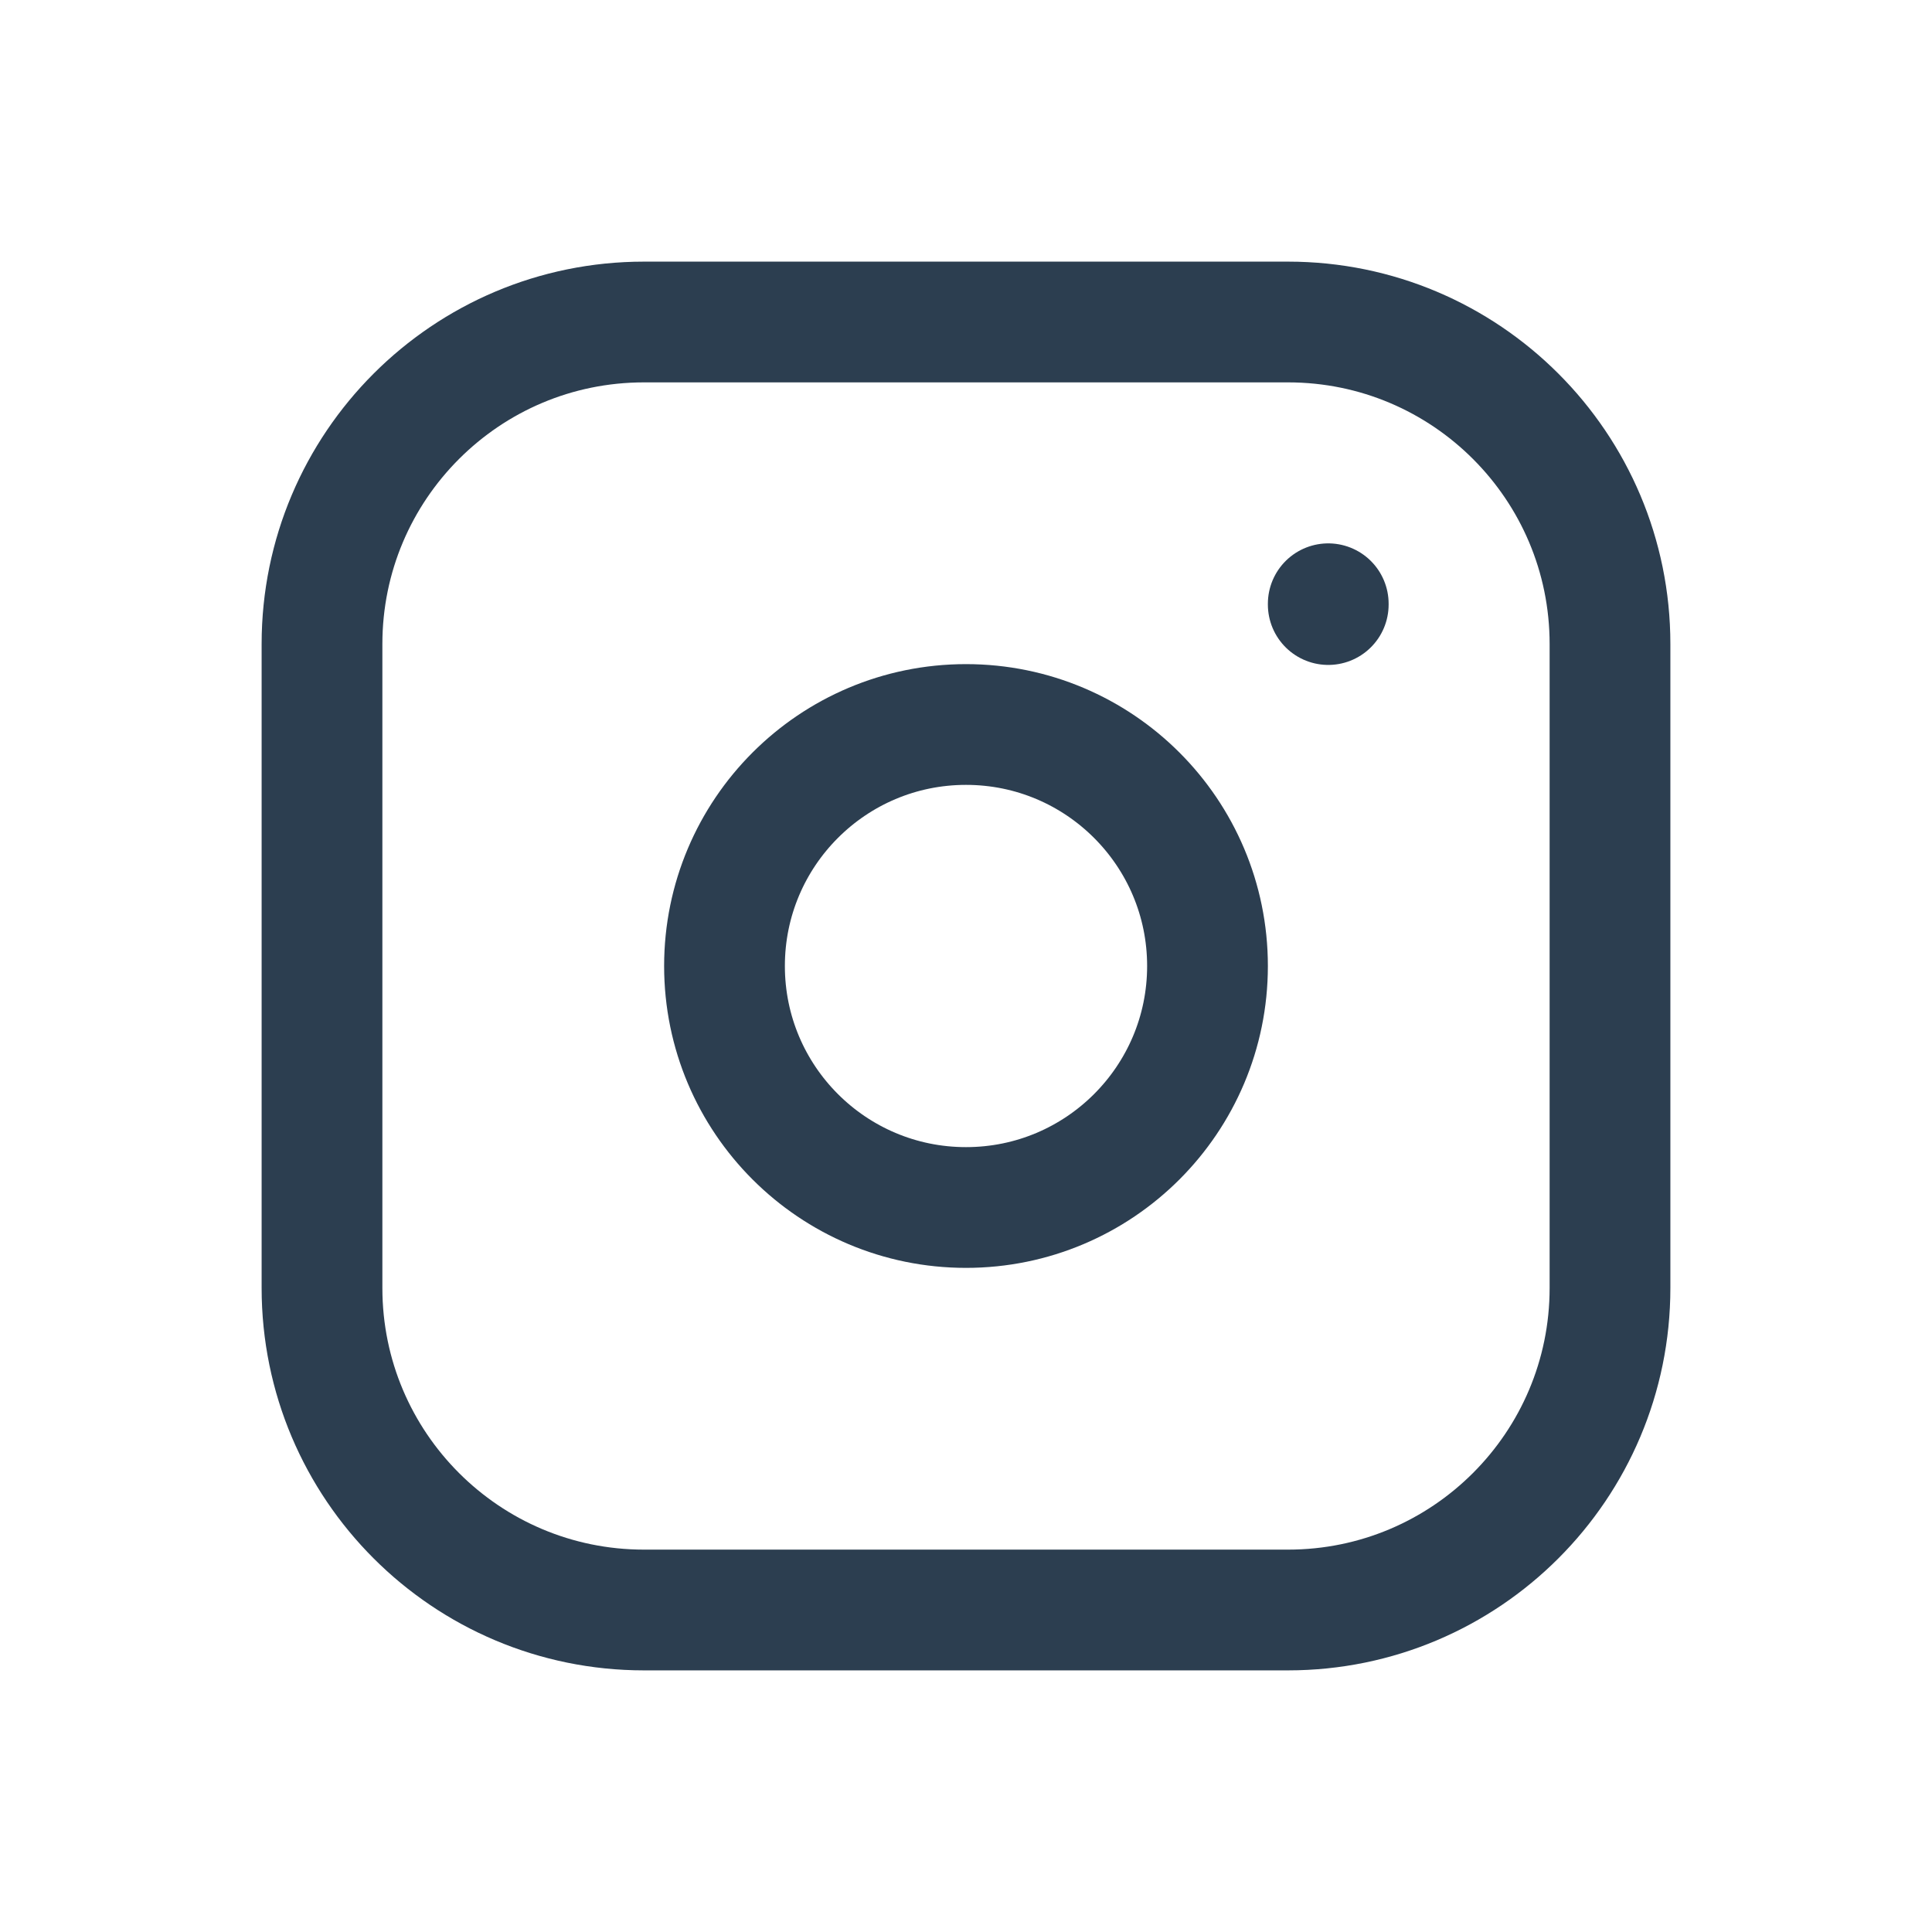
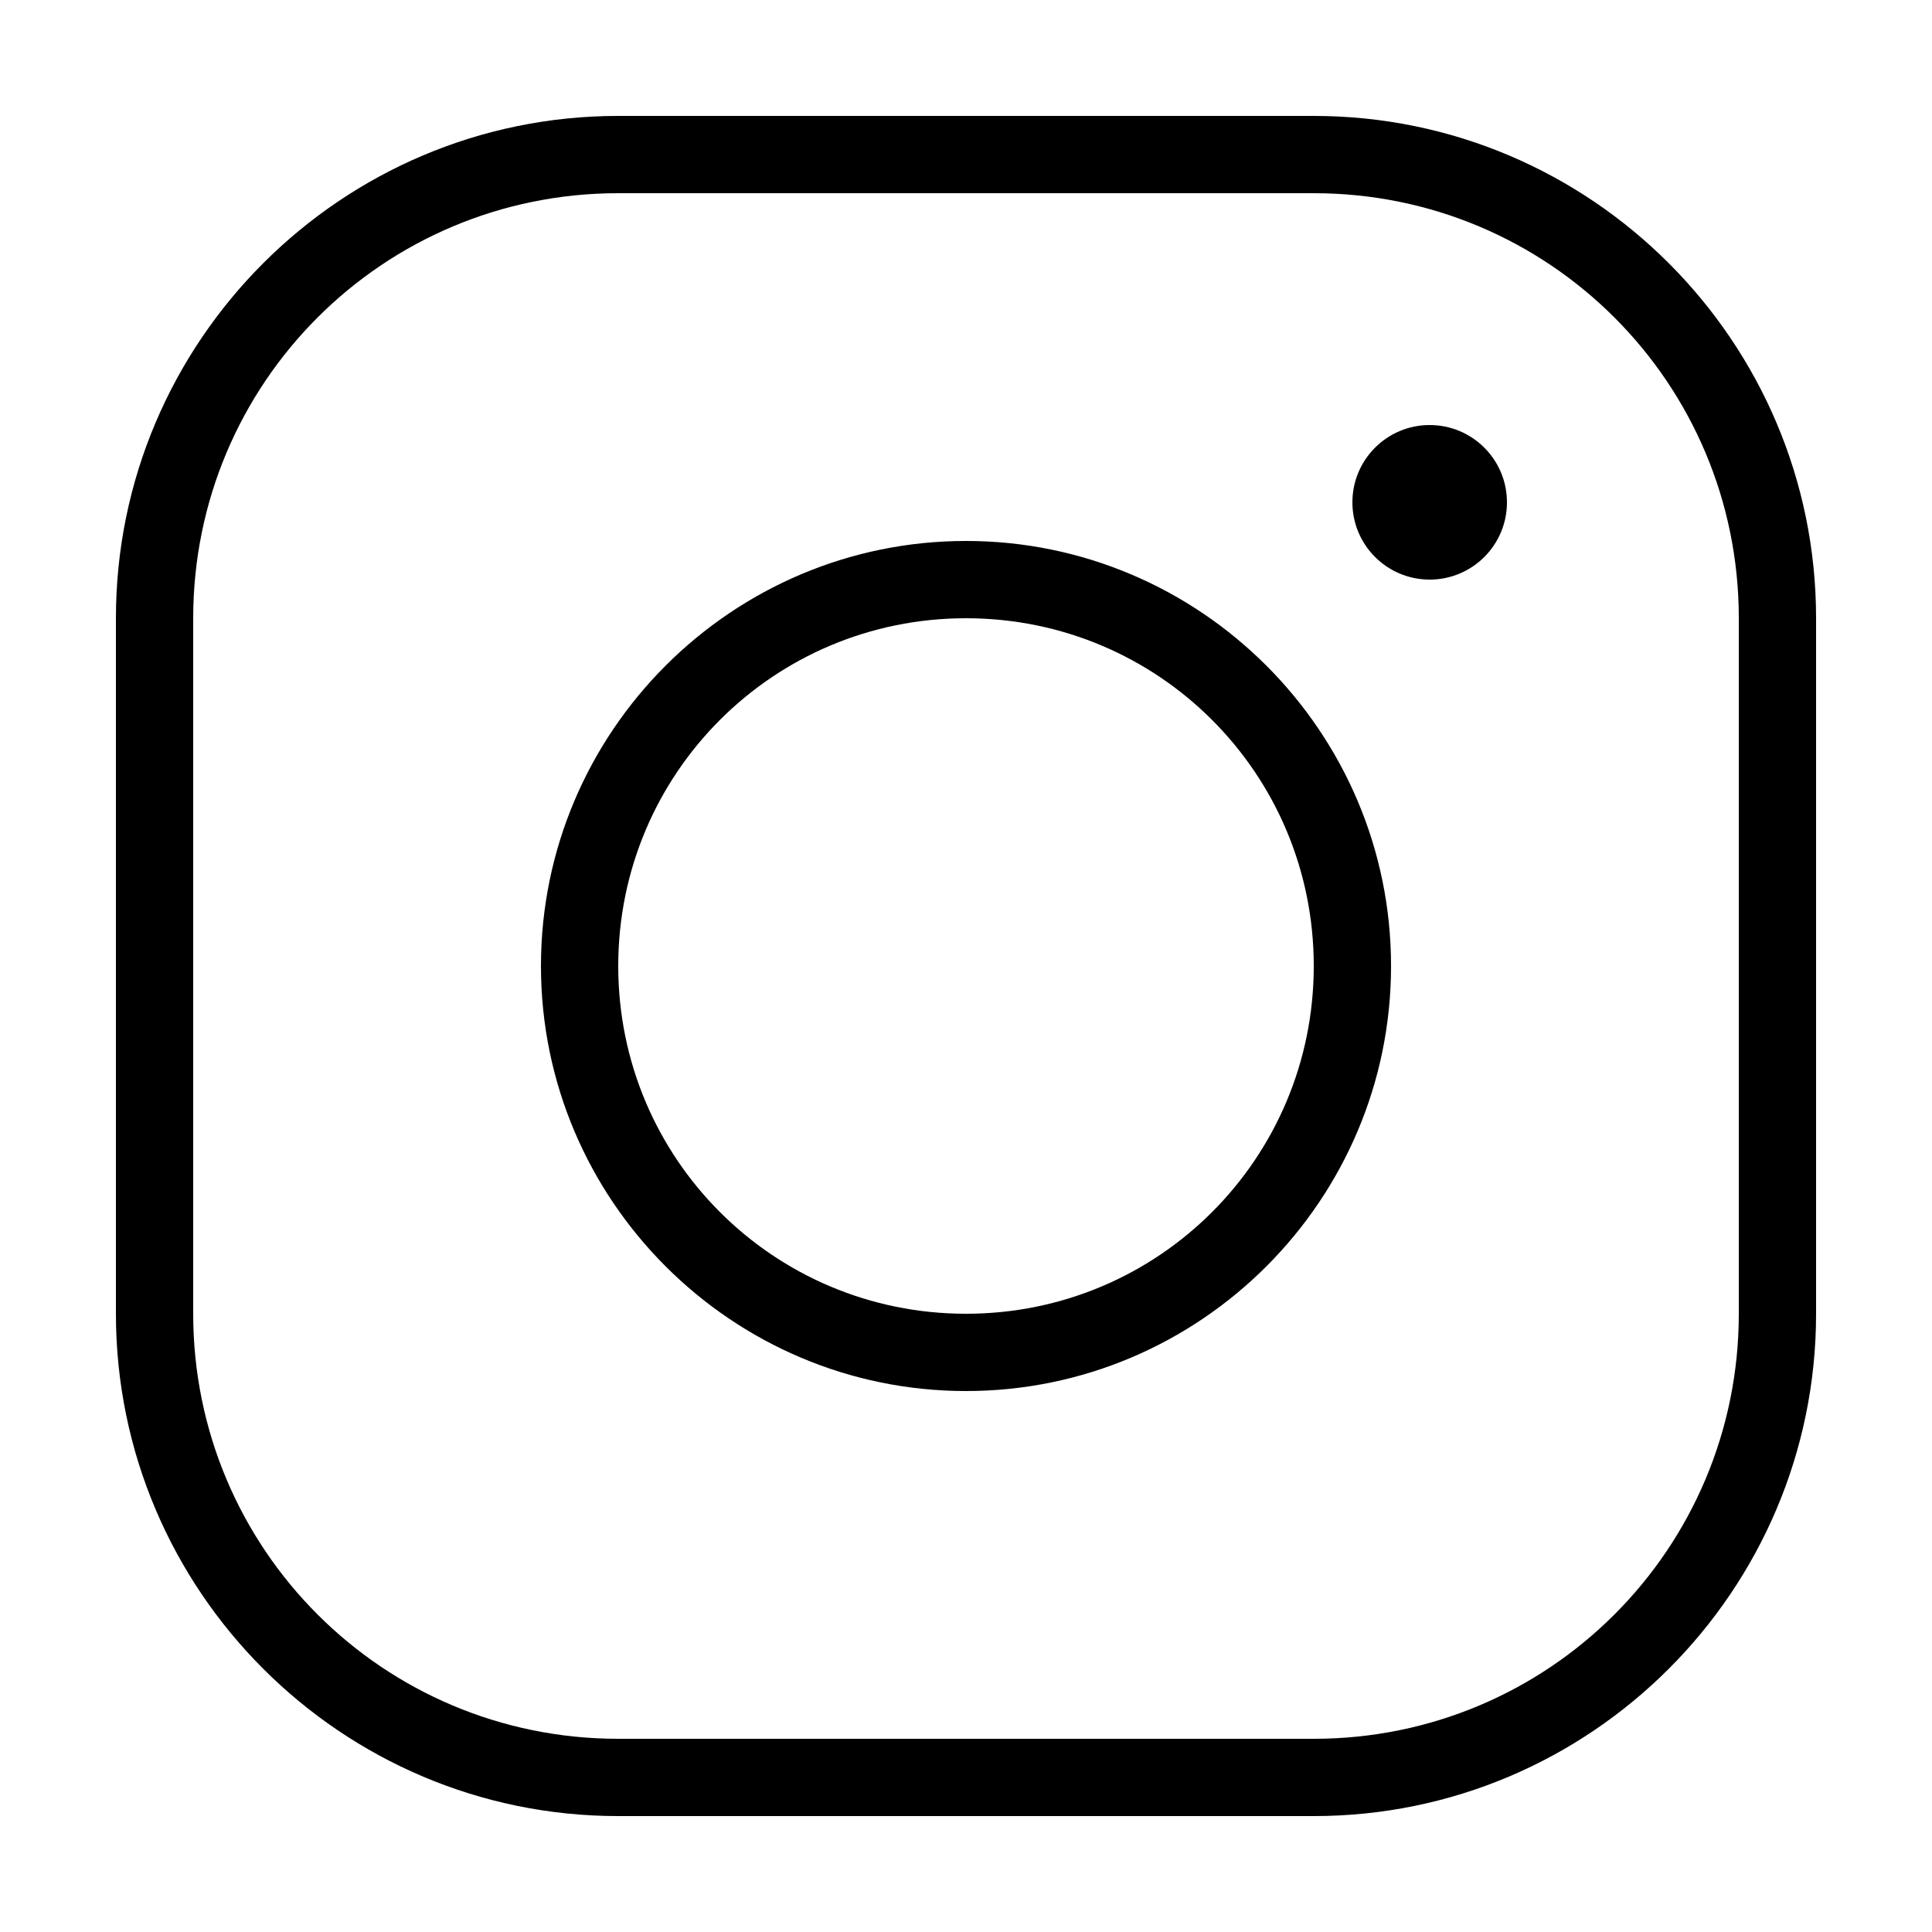
- <svg xmlns="http://www.w3.org/2000/svg" class="icon icon-tabler icon-tabler-brand-instagram" width="44" height="44" viewBox="0 0 24 24" stroke-width="1.5" stroke="#2c3e50" fill="none" stroke-linecap="round" stroke-linejoin="round">
-   <path stroke="none" d="M0 0h24v24H0z" fill="none" />
-   <path d="M4 4m0 4a4 4 0 0 1 4 -4h8a4 4 0 0 1 4 4v8a4 4 0 0 1 -4 4h-8a4 4 0 0 1 -4 -4z" />
-   <path d="M12 12m-3 0a3 3 0 1 0 6 0a3 3 0 1 0 -6 0" />
-   <path d="M16.5 7.5l0 .01" />
+ <svg xmlns="http://www.w3.org/2000/svg" viewBox="0 0 50 50" width="16px" height="16px">
+   <path d="M 16 3 C 8.832 3 3 8.832 3 16 L 3 34 C 3 41.168 8.832 47 16 47 L 34 47 C 41.168 47 47 41.168 47 34 L 47 16 C 47 8.832 41.168 3 34 3 L 16 3 z M 16 5 L 34 5 C 40.086 5 45 9.914 45 16 L 45 34 C 45 40.086 40.086 45 34 45 L 16 45 C 9.914 45 5 40.086 5 34 L 5 16 C 5 9.914 9.914 5 16 5 z M 37 11 A 2 2 0 0 0 35 13 A 2 2 0 0 0 37 15 A 2 2 0 0 0 39 13 A 2 2 0 0 0 37 11 z M 25 14 C 18.937 14 14 18.937 14 25 C 14 31.063 18.937 36 25 36 C 31.063 36 36 31.063 36 25 C 36 18.937 31.063 14 25 14 z M 25 16 C 29.982 16 34 20.018 34 25 C 34 29.982 29.982 34 25 34 C 20.018 34 16 29.982 16 25 C 16 20.018 20.018 16 25 16 z" />
</svg>
